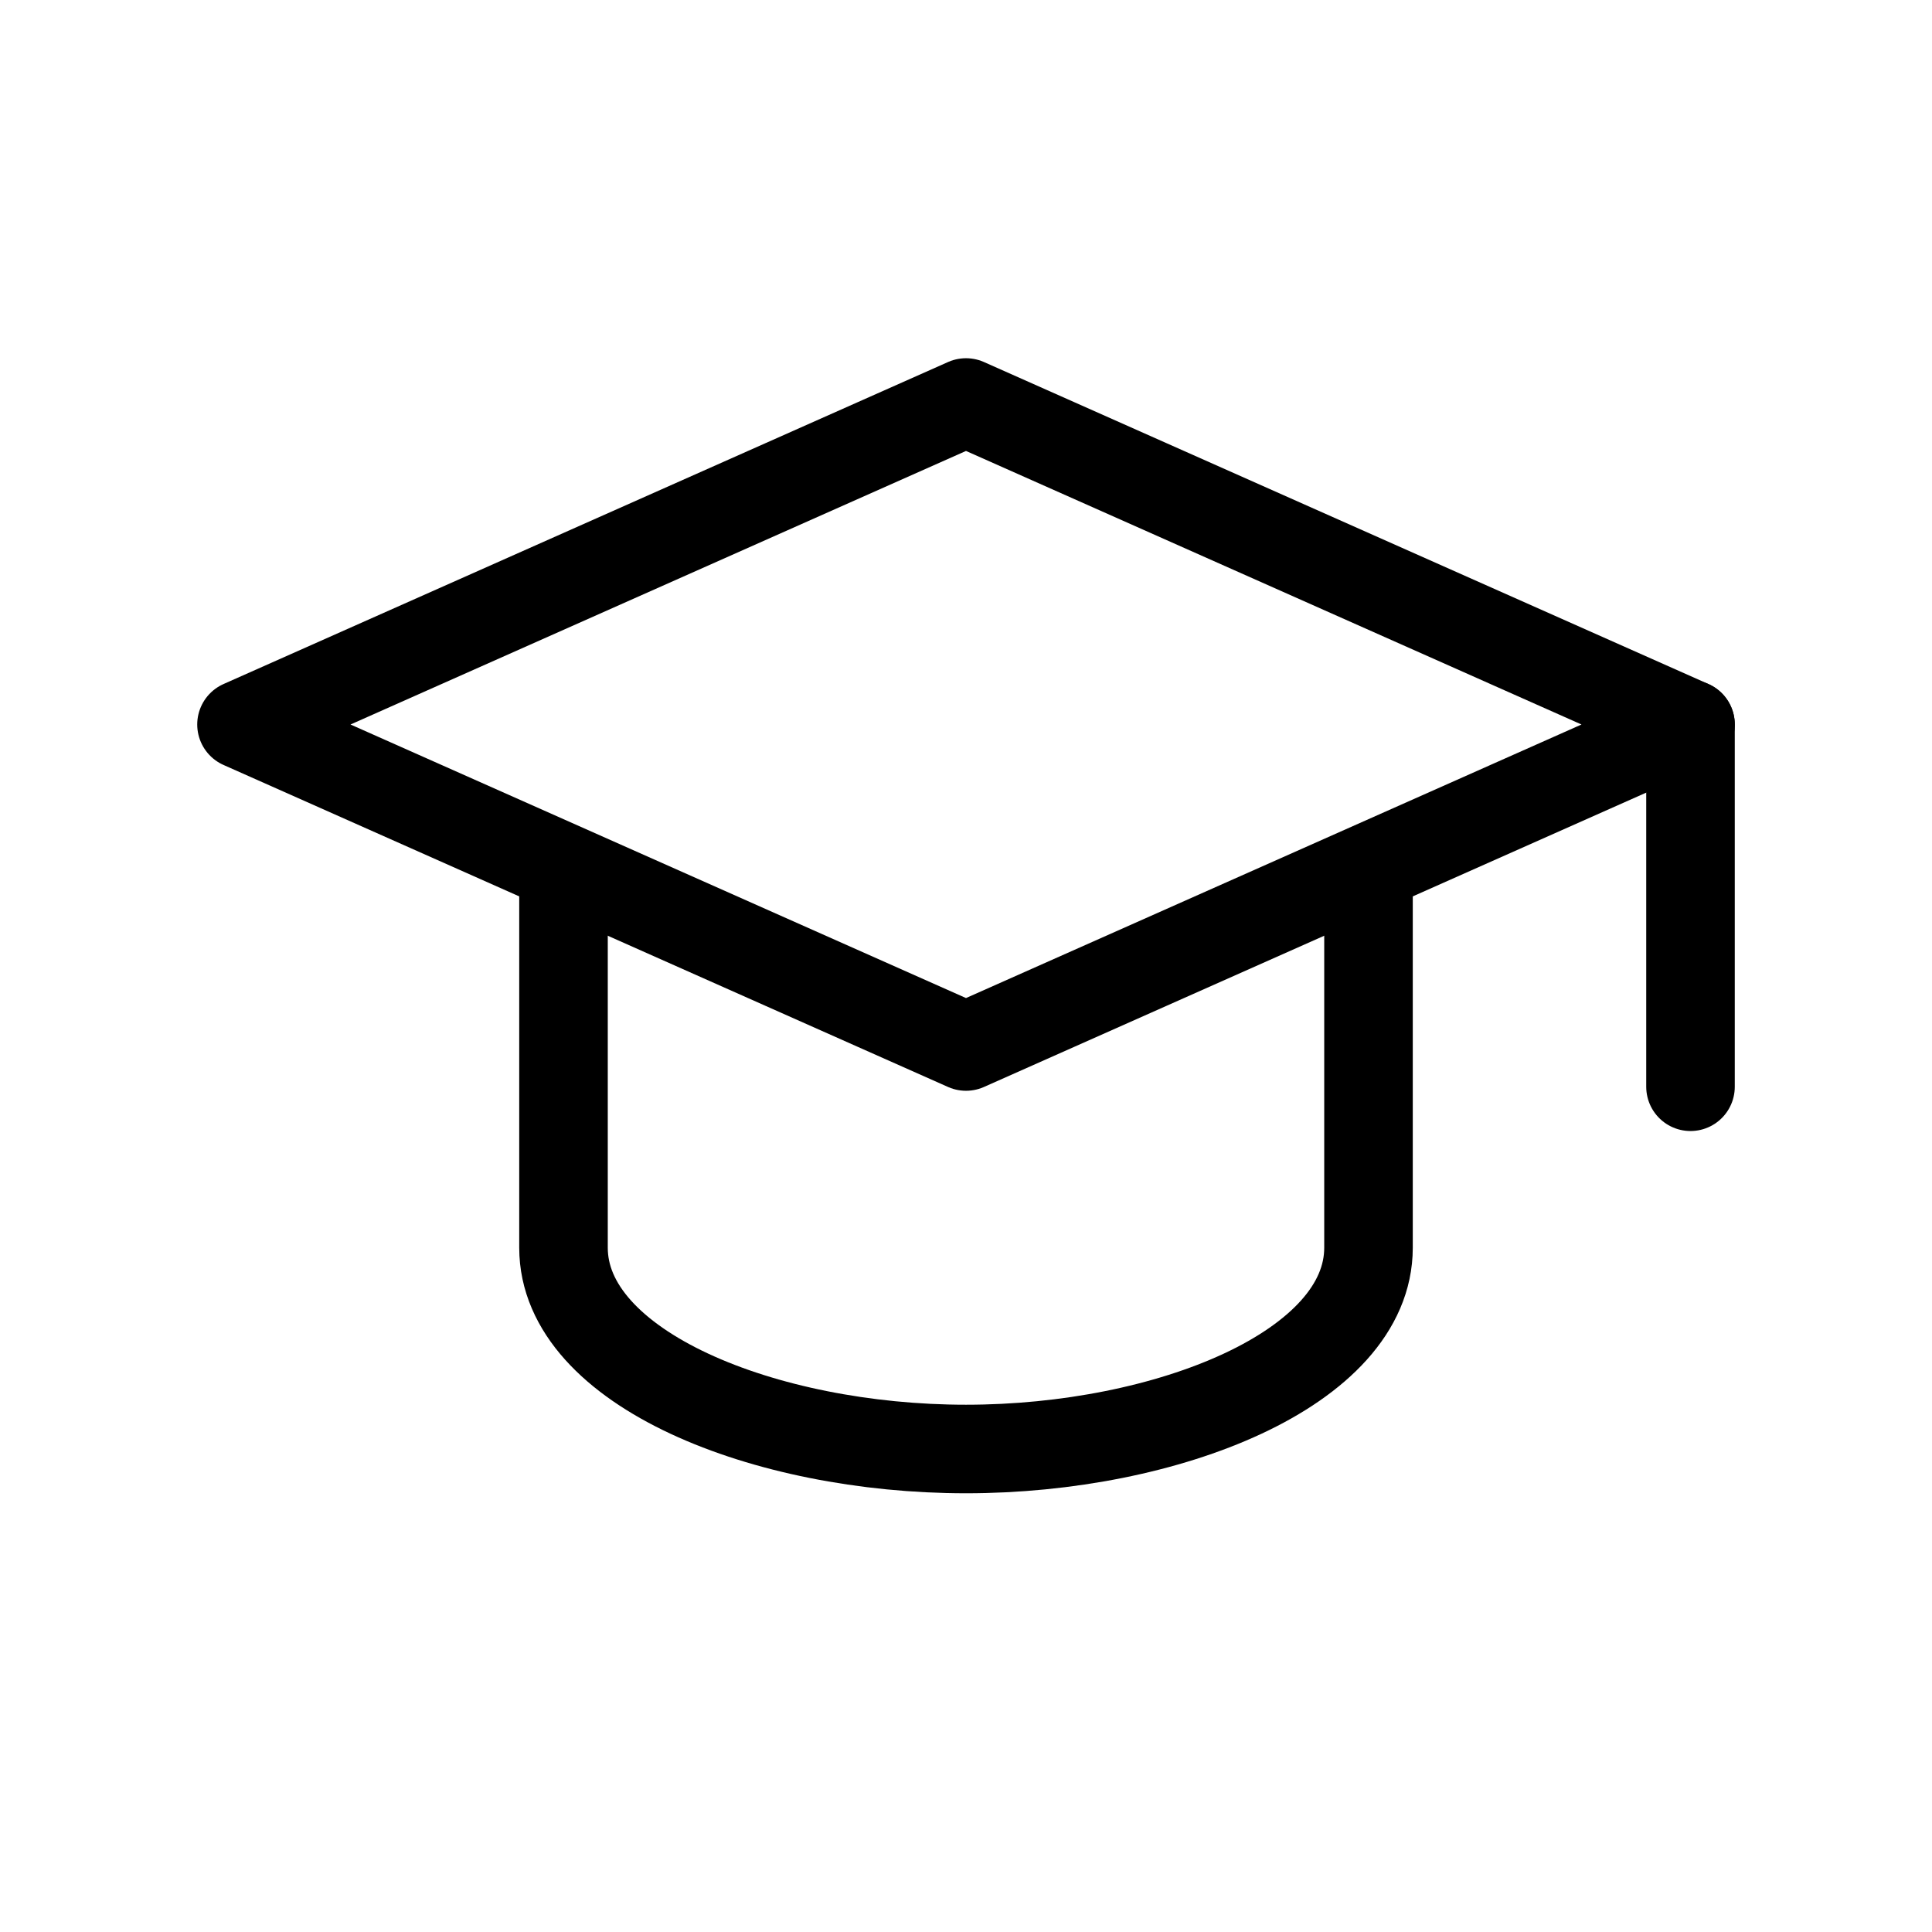
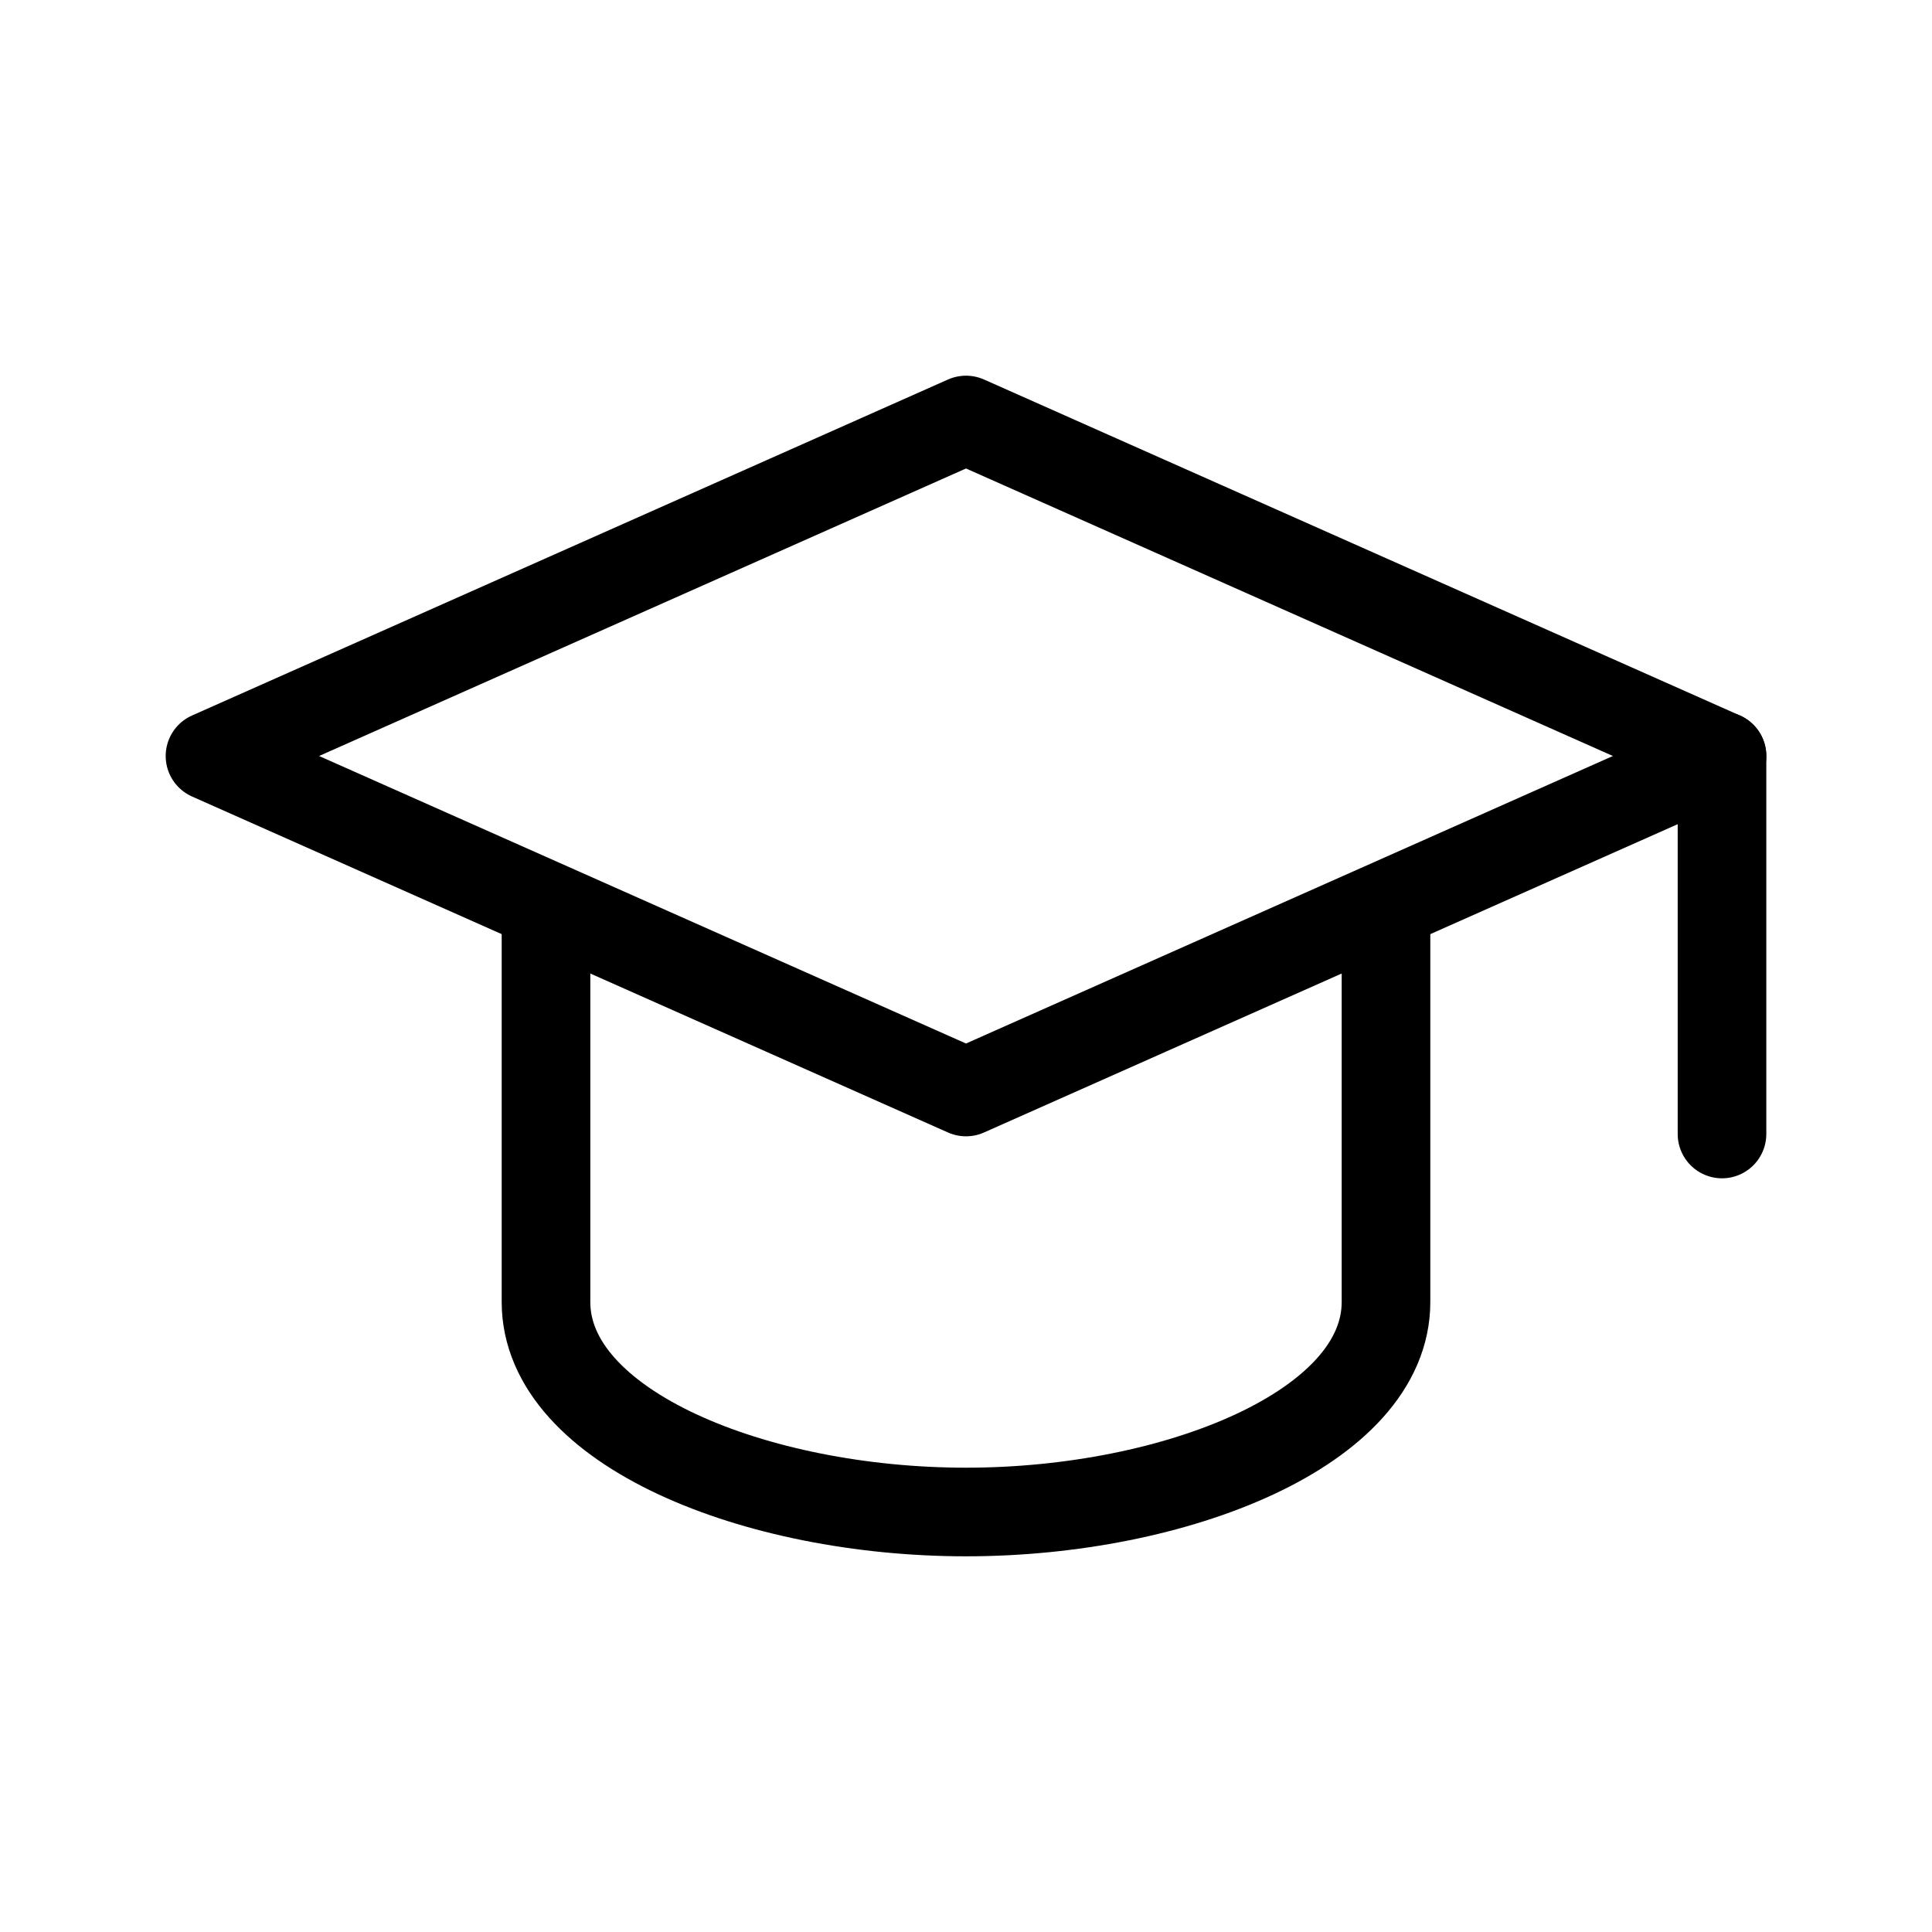
- <svg xmlns="http://www.w3.org/2000/svg" viewBox="0 0 48 48" fill="none" stroke="#000" stroke-width="2.2" stroke-linecap="round" stroke-linejoin="round">
+ <svg xmlns="http://www.w3.org/2000/svg" viewBox="1 0 46 46" fill="none" stroke="#000" stroke-width="2.11" stroke-linecap="round" stroke-linejoin="round">
  <path d="M24 10L6 18l18 8 18-8-18-8z" />
  <path d="M14 22v9c0 3 5 5 10 5s10-2 10-5v-9" />
  <path d="M42 18v9" />
</svg>
